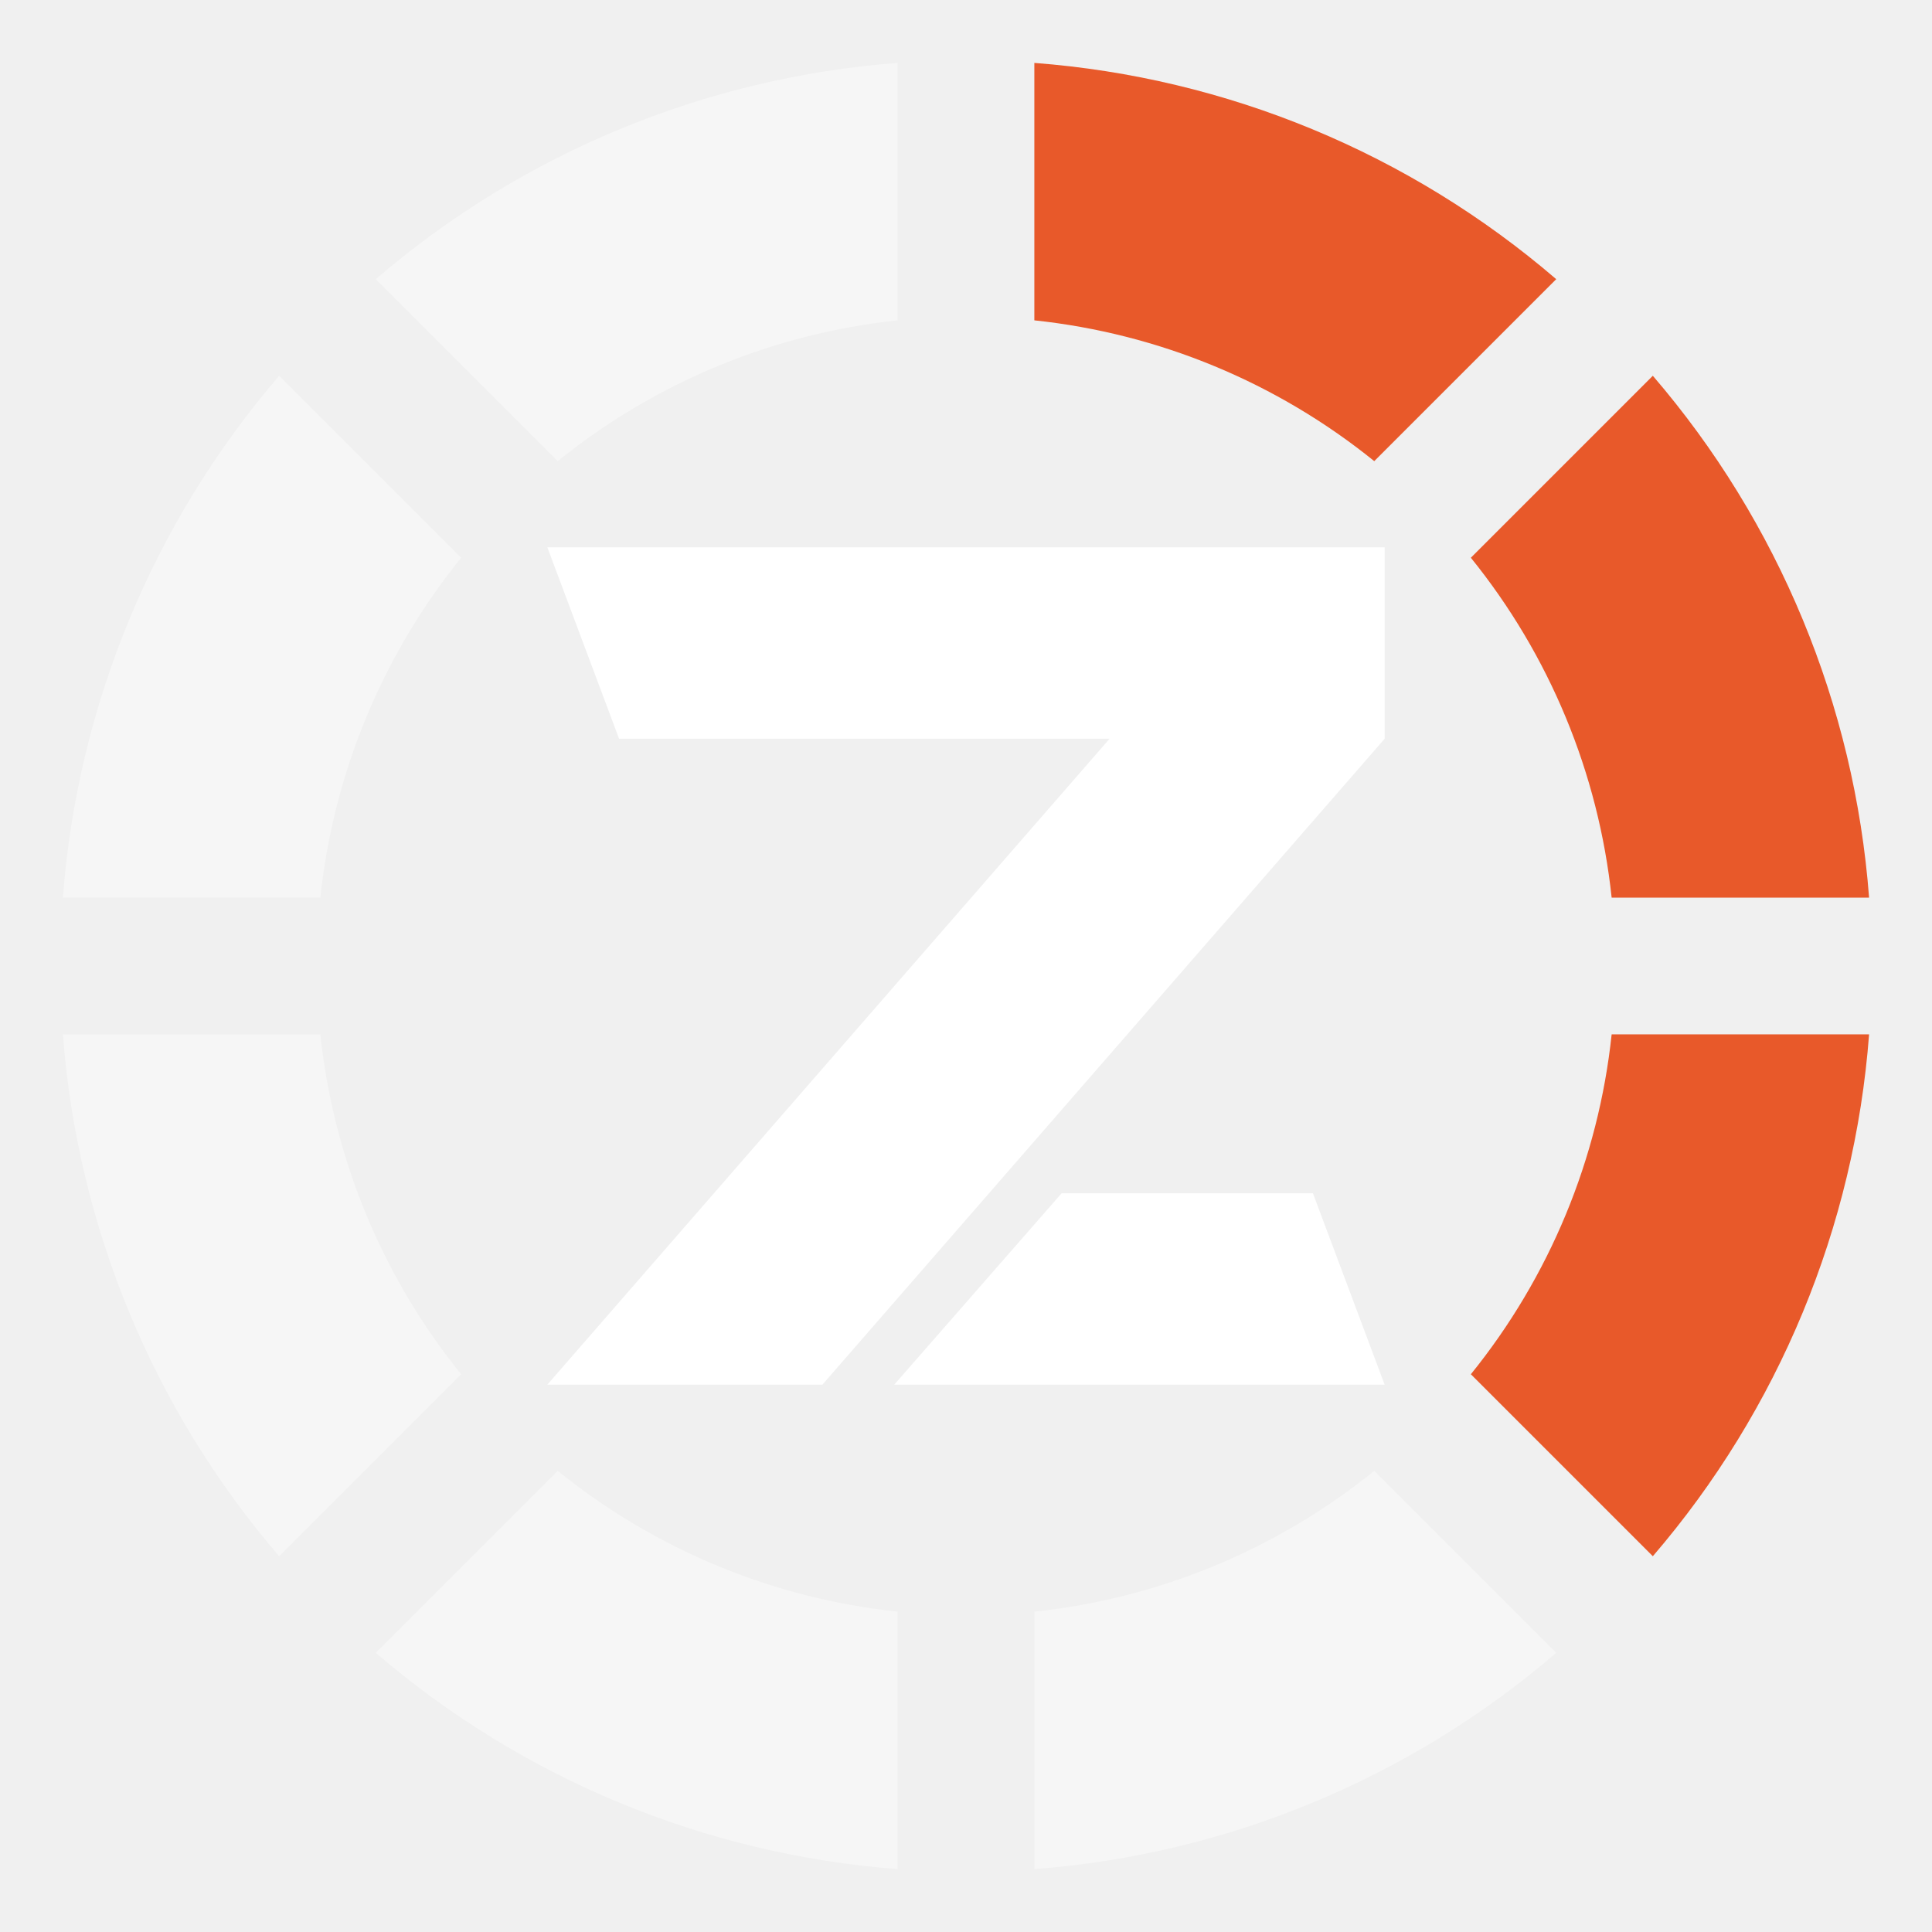
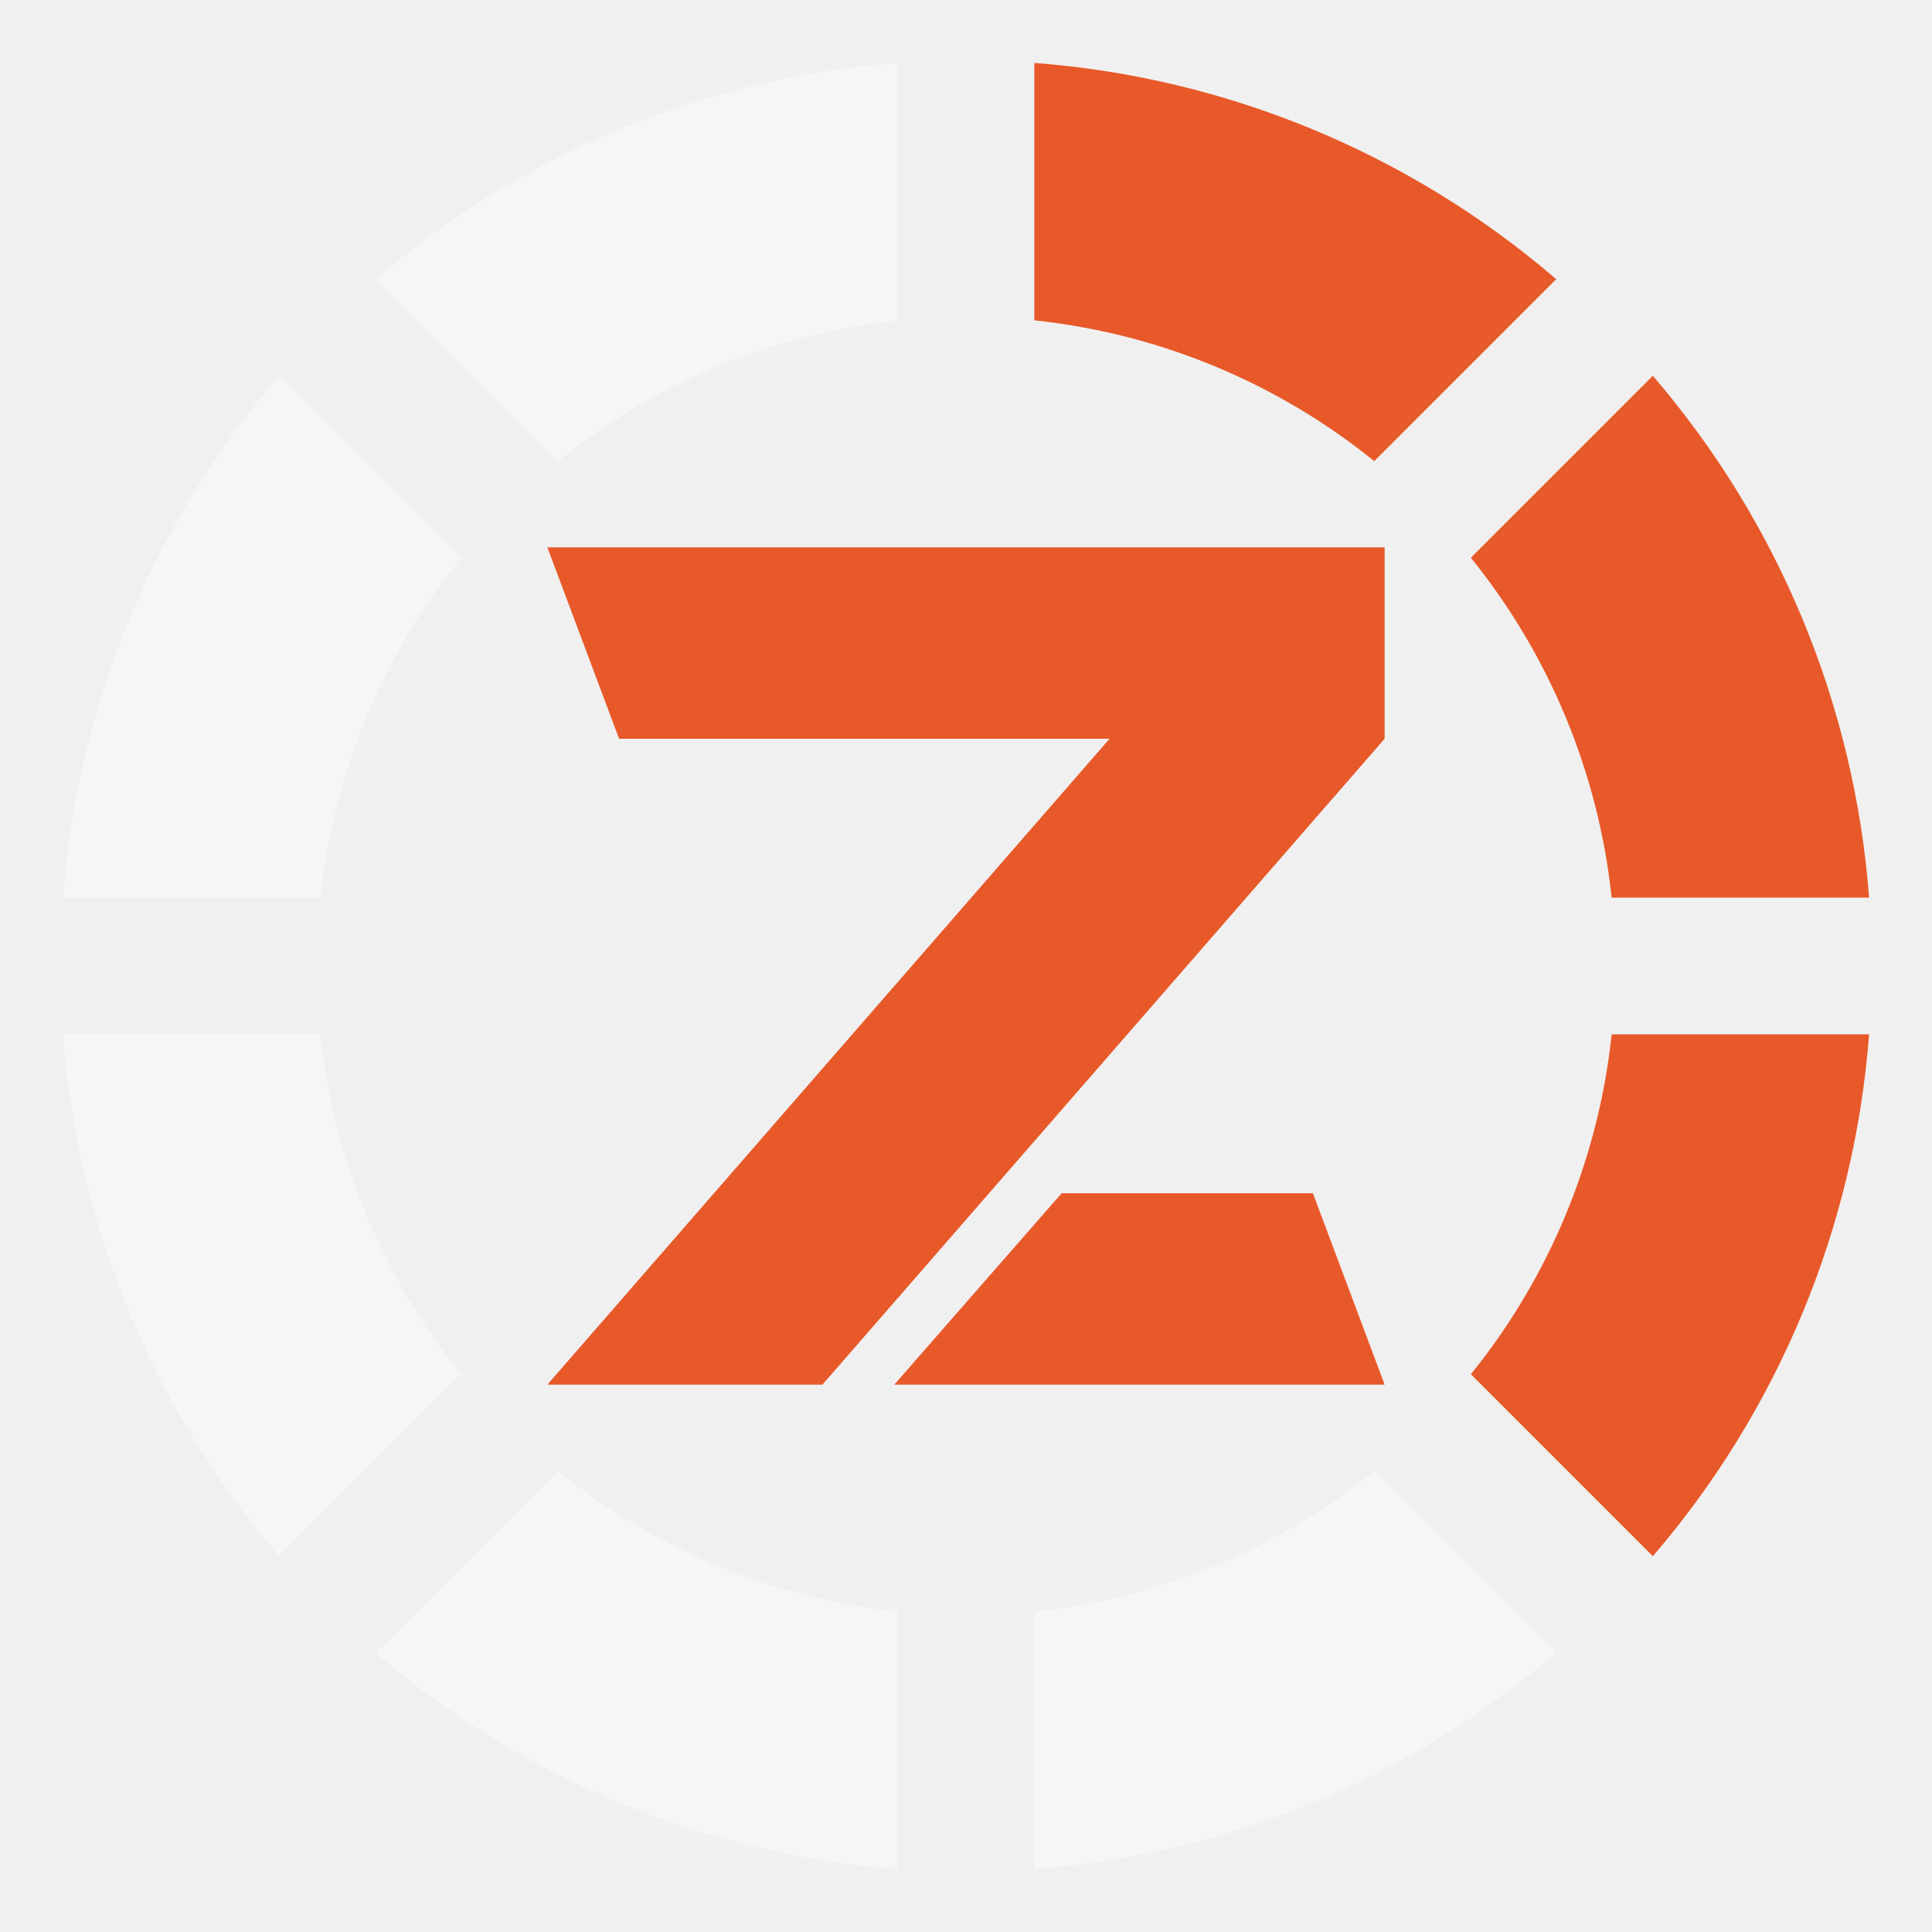
<svg xmlns="http://www.w3.org/2000/svg" viewBox="0 0 16 16" width="16" height="16">
  <path fill="#E8592A" d="M8.566 2.653 L8.566 0.521 A7.5 7.5 0 0 1 12.888 2.312 L11.381 3.819 A5.377 5.377 0 0 0 8.566 2.653 Z M12.181 4.619 L13.688 3.112 A7.5 7.5 0 0 1 15.479 7.434 L13.347 7.434 A5.377 5.377 0 0 0 12.181 4.619 Z M13.347 8.566 L15.479 8.566 A7.5 7.5 0 0 1 13.688 12.888 L12.181 11.381 A5.377 5.377 0 0 0 13.347 8.566 Z" />
  <path fill="#ffffff" fill-opacity="0.4" d="M11.381 12.181 L12.888 13.688 A7.5 7.5 0 0 1 8.566 15.479 L8.566 13.347 A5.377 5.377 0 0 0 11.381 12.181 Z M7.434 13.347 L7.434 15.479 A7.5 7.5 0 0 1 3.112 13.688 L4.619 12.181 A5.377 5.377 0 0 0 7.434 13.347 Z M3.819 11.381 L2.312 12.888 A7.5 7.5 0 0 1 0.521 8.566 L2.653 8.566 A5.377 5.377 0 0 0 3.819 11.381 Z M2.653 7.434 L0.521 7.434 A7.5 7.5 0 0 1 2.312 3.112 L3.819 4.619 A5.377 5.377 0 0 0 2.653 7.434 Z M4.619 3.819 L3.112 2.312 A7.5 7.5 0 0 1 7.434 0.521 L7.434 2.653 A5.377 5.377 0 0 0 4.619 3.819 Z" />
-   <path fill="#ffffff" d="M4.533 4.533 L11.467 4.533 L11.467 6.118 L6.811 11.467 L4.533 11.467 L9.189 6.118 L5.127 6.118 Z M8.792 9.882 L10.873 9.882 L11.467 11.467 L7.406 11.467 Z" />
+   <path fill="#E8592A" d="M4.533 4.533 L11.467 4.533 L11.467 6.118 L6.811 11.467 L4.533 11.467 L9.189 6.118 L5.127 6.118 Z M8.792 9.882 L10.873 9.882 L11.467 11.467 L7.406 11.467 Z" />
</svg>
